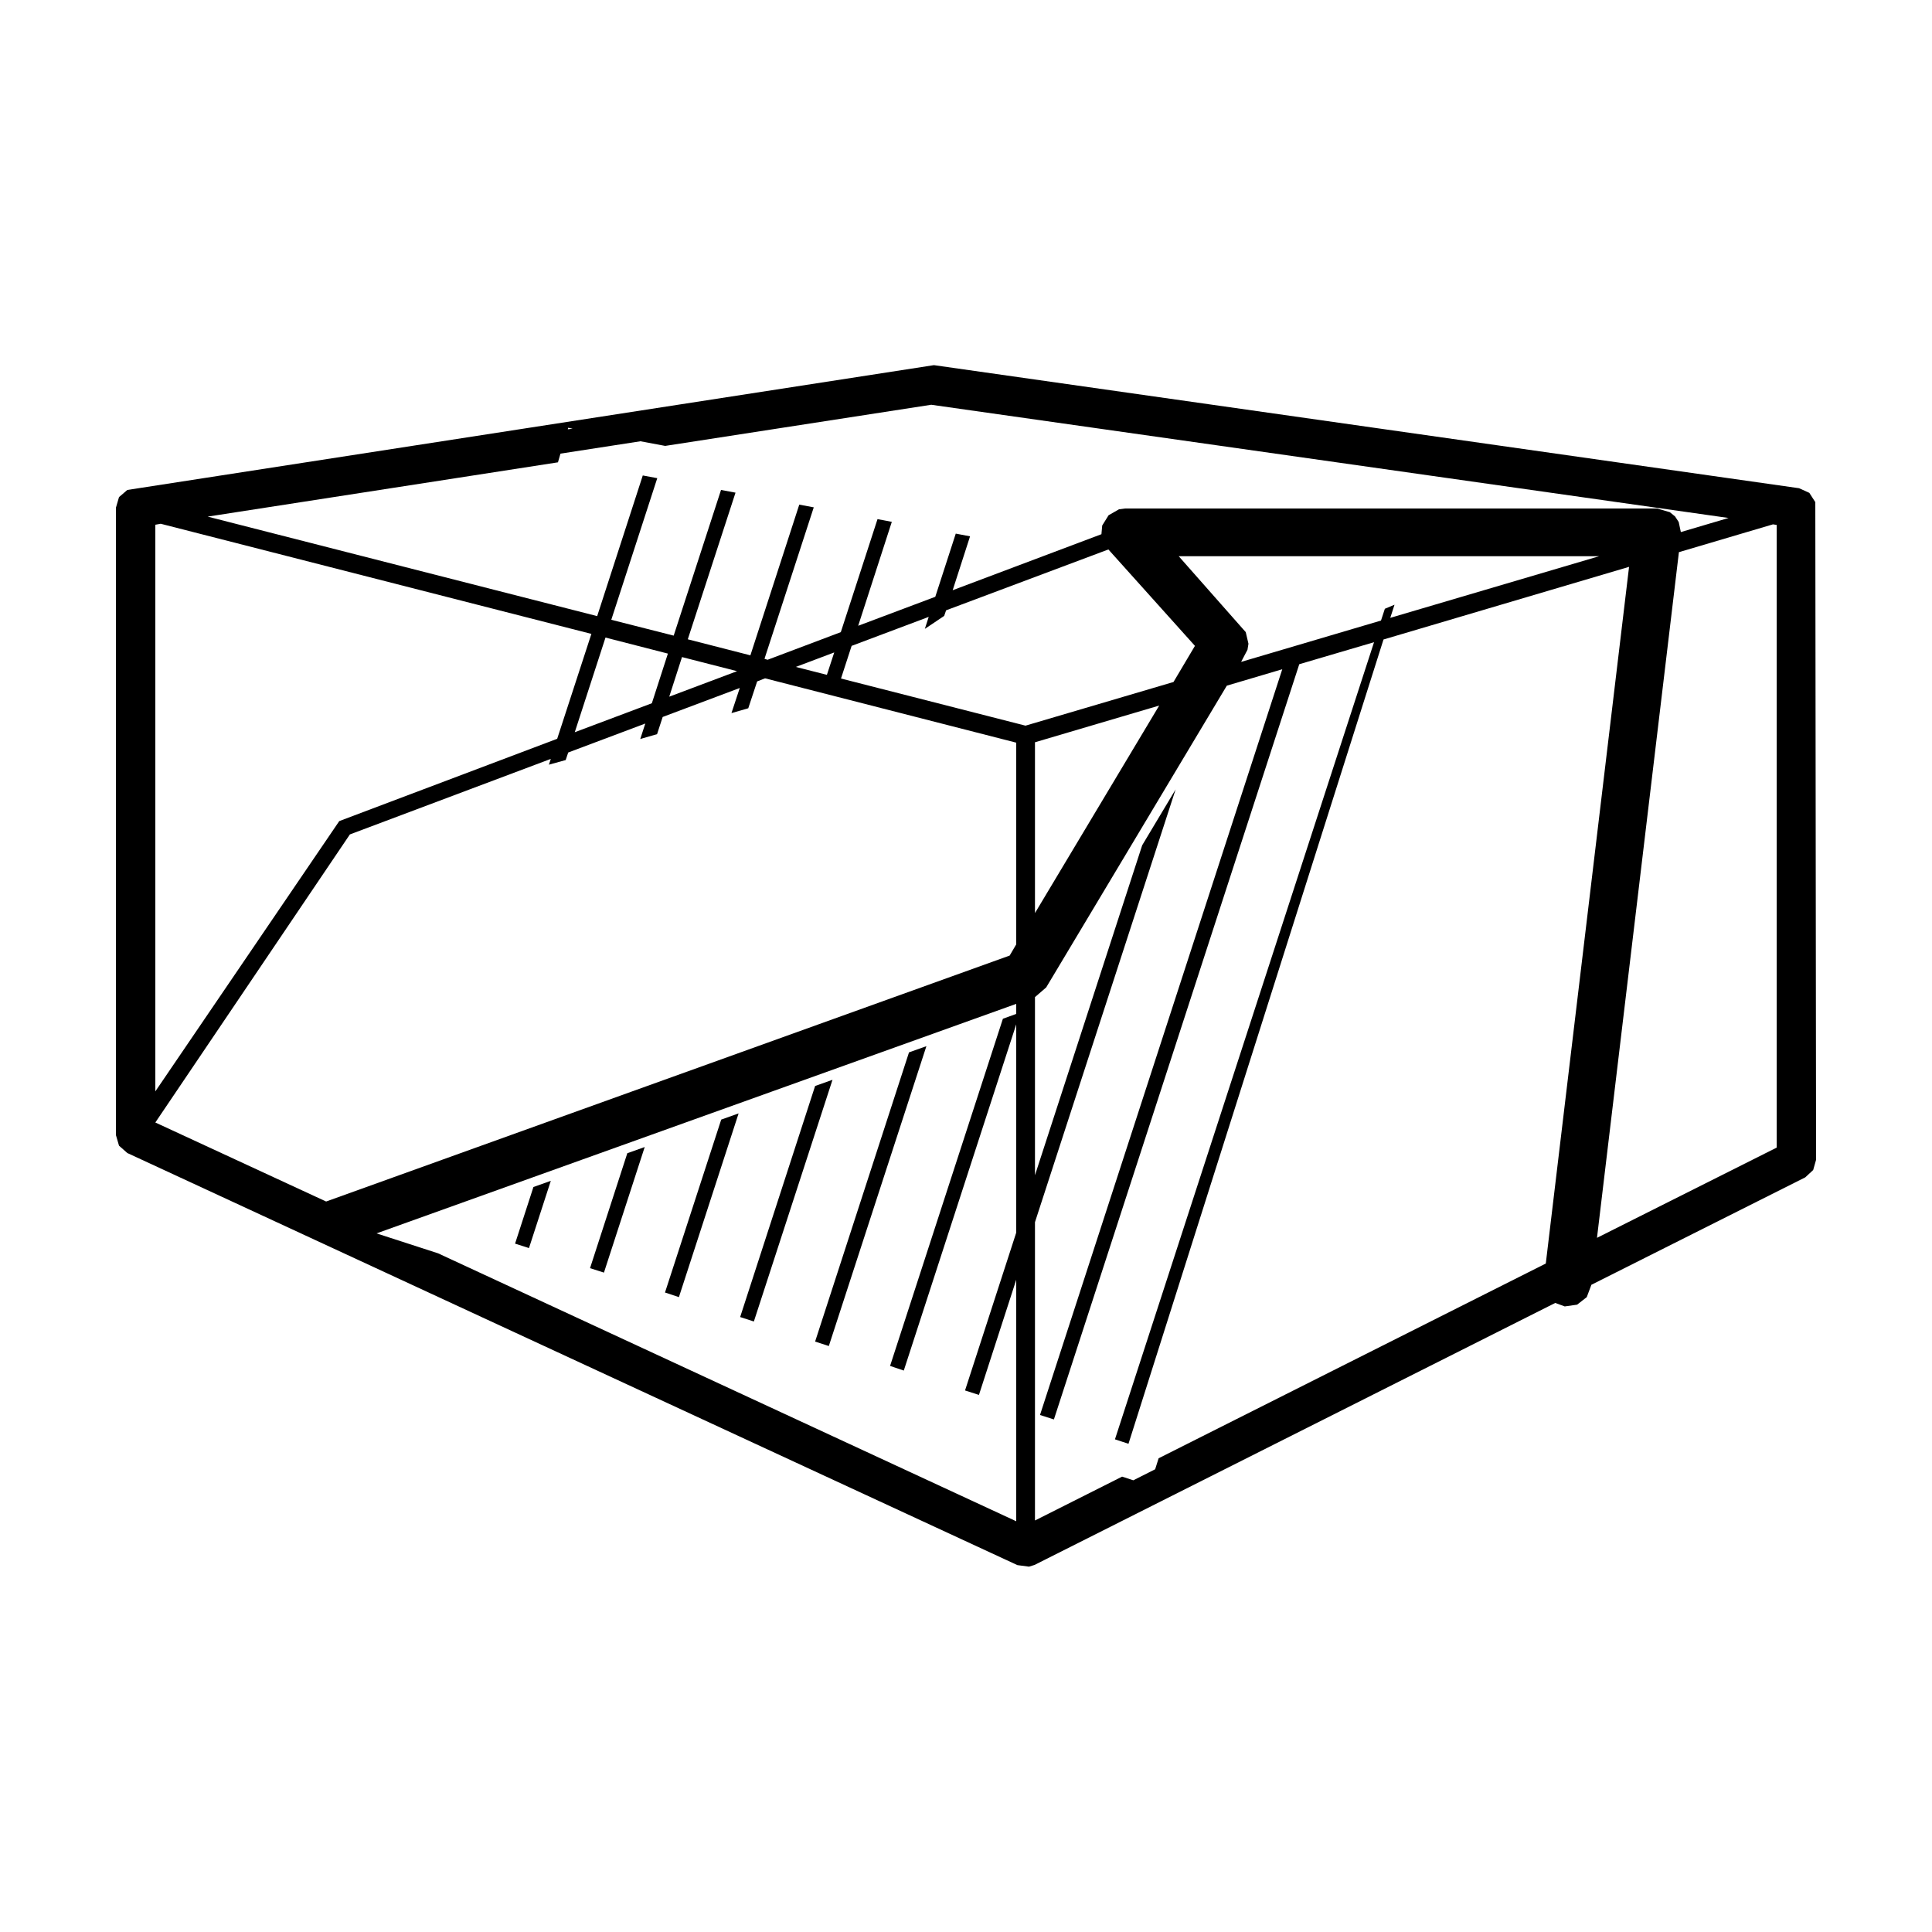
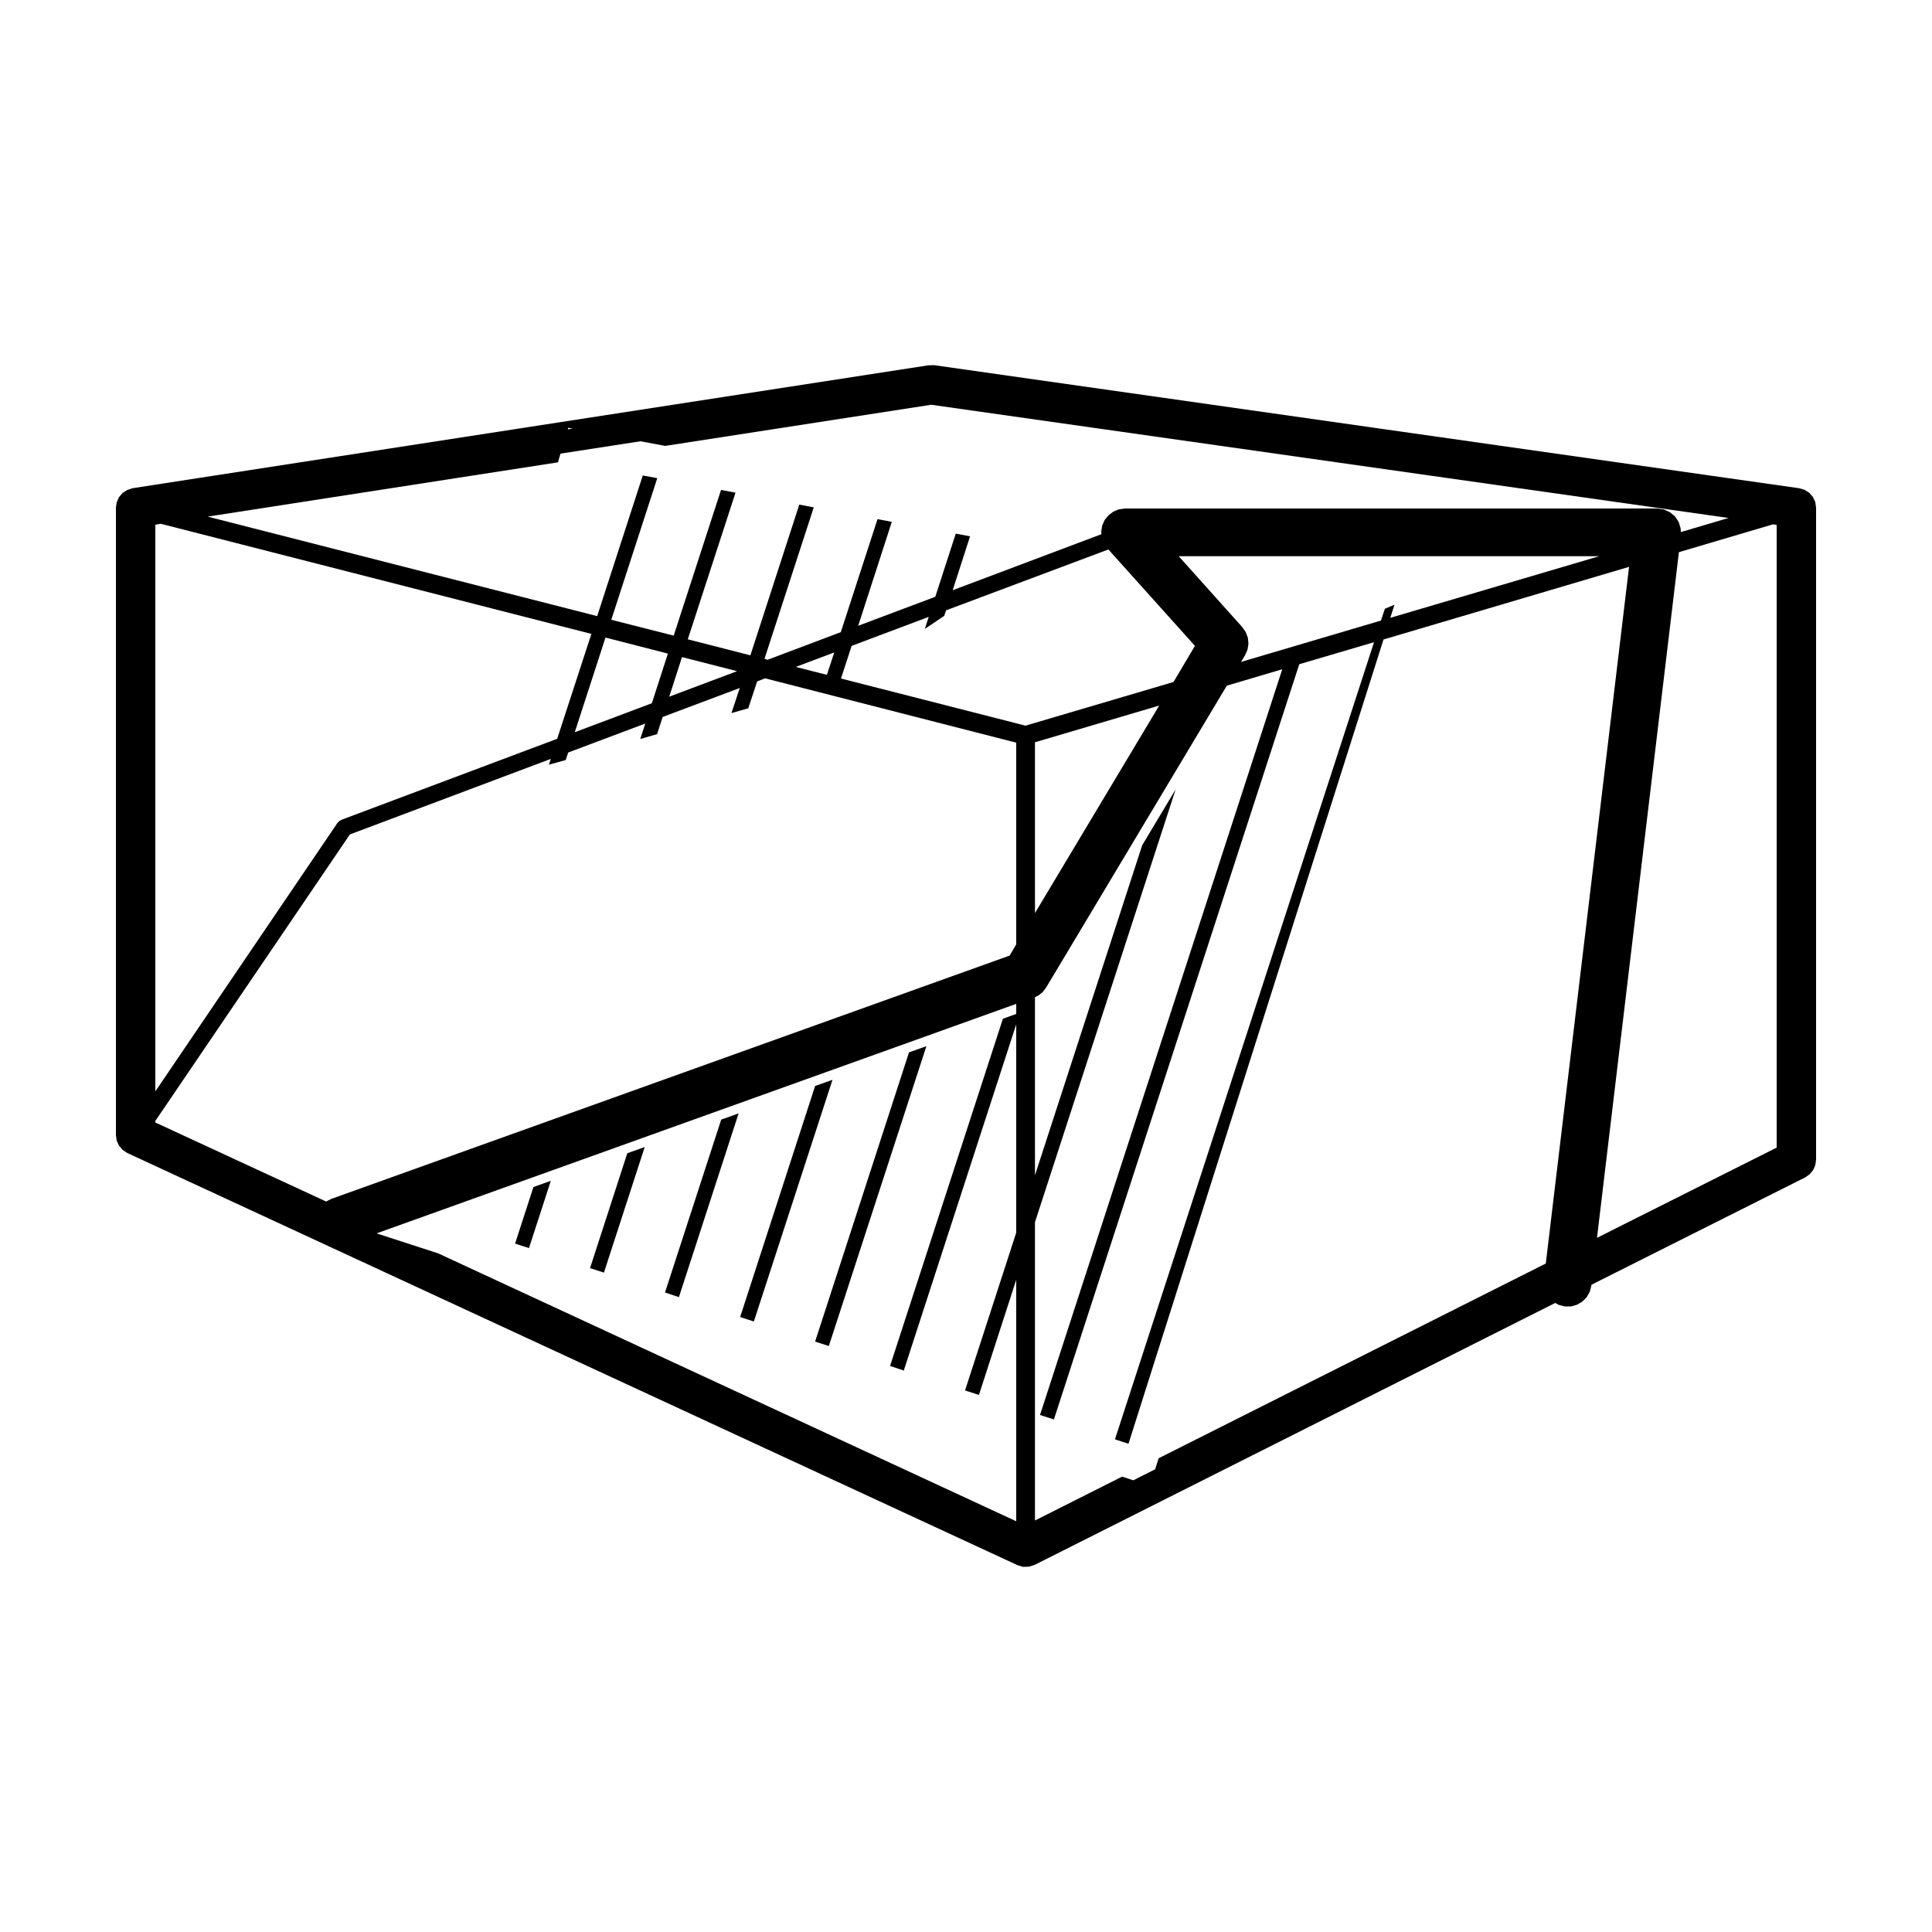
<svg xmlns="http://www.w3.org/2000/svg" viewBox="0 0 1000 1000" width="100%" height="100%">
-   <path fill="currentColor" d="M61.6 593.0 L60.0 587.5 L60.0 262.8 L61.6 257.3 L65.9 253.6 L483.4 189.0 L931.2 252.7 L936.5 255.1 L939.6 259.9 L940.0 600.3 L938.5 605.6 L934.4 609.4 L823.7 665.0 L821.3 671.4 L816.3 675.3 L809.9 676.2 L805.0 674.4 L535.5 810.0 L532.6 810.9 L526.6 810.1 L65.9 596.8 Z M917.7 271.4 L869.0 285.8 L826.6 640.7 L919.6 594.0 L919.6 271.7 Z M344.3 230.8 L331.5 228.4 L290.1 234.8 L288.8 239.3 L107.5 267.4 L309.1 318.9 L332.7 246.1 L340.2 247.5 L316.4 320.8 L348.7 329.0 L373.2 253.6 L380.7 255.0 L356.0 330.9 L388.4 339.2 L413.7 261.2 L421.2 262.6 L395.7 341.0 L397.3 341.5 L435.2 327.2 L454.2 268.7 L461.6 270.1 L444.2 323.9 L484.1 308.9 L494.7 276.2 L502.1 277.6 L493.1 305.5 L570.1 276.5 L570.5 272.0 L573.8 266.7 L579.2 263.6 L582.4 263.2 L857.7 263.2 L864.3 265.1 L867.0 267.3 L868.9 270.2 L870.0 275.4 L894.7 268.1 L482.0 209.5 Z M545.5 734.7 L538.3 732.4 L663.7 346.4 L635.0 354.9 L541.5 511.1 L535.7 516.1 L535.7 608.3 L591.2 437.5 L608.5 408.6 L535.7 632.6 L535.7 787.0 L580.8 764.3 L586.6 766.2 L597.9 760.5 L599.7 754.8 L800.1 654.0 L843.2 293.4 L716.1 331.0 L584.1 747.3 L577.1 745.0 L711.2 332.4 L672.5 343.8 Z M719.6 319.8 L827.7 287.9 L610.1 287.9 L644.8 327.2 L646.2 333.2 L645.7 336.3 L642.4 342.6 L714.8 321.2 L716.8 315.1 L721.8 313.0 Z M530.8 375.6 L607.4 353.0 L618.5 334.3 L573.7 284.4 L489.7 315.9 L488.7 318.8 L478.7 325.5 L480.7 319.3 L440.8 334.3 L435.3 351.2 Z M535.7 384.2 L535.7 472.6 L600.0 365.2 Z M80.4 581.0 L168.8 621.9 L522.6 494.6 L526.0 488.8 L526.0 384.4 L396.0 351.1 L391.9 352.7 L387.3 366.6 L378.6 369.1 L382.9 356.1 L343.0 371.1 L340.1 380.0 L331.4 382.5 L334.0 374.5 L294.1 389.5 L292.8 393.4 L284.1 395.8 L285.1 392.8 L181.1 431.9 Z M526.0 524.8 L526.0 519.6 L194.9 638.4 L226.7 648.7 L526.0 787.4 L526.0 662.4 L506.7 722.0 L499.5 719.7 L526.0 638.0 L526.0 530.2 L467.8 709.4 L460.7 707.0 L519.1 527.3 Z M411.9 345.2 L428.0 349.3 L431.8 337.7 Z M381.5 347.4 L353.0 340.1 L346.4 360.6 Z M345.7 338.3 L313.4 330.0 L297.5 379.0 L337.4 364.0 Z M83.2 271.1 L80.4 271.6 L80.4 564.9 L175.6 425.0 L288.4 382.4 L306.1 328.1 Z M296.4 221.9 L294.1 221.4 L293.9 222.2 Z M421.9 694.4 L470.5 544.7 L479.5 541.5 L429.0 696.7 Z M421.9 562.1 L430.9 558.9 L390.2 684.0 L383.1 681.7 Z M382.3 576.3 L351.4 671.4 L344.2 669.0 L373.3 579.5 Z M312.6 658.7 L305.4 656.4 L324.7 596.9 L333.7 593.7 Z M266.6 643.7 L276.1 614.4 L285.1 611.2 L273.8 646.0 Z" />
+   <path fill="currentColor" d="M61.6 593.0 L60.4 590.4 L60.0 587.5 L60.0 262.8 L60.4 260.0 L61.6 257.3 L63.5 255.1 L65.9 253.6 L68.6 252.7 L480.4 189.1 L483.4 189.0 L931.2 252.7 L934.0 253.5 L936.5 255.1 L938.4 257.3 L939.6 259.9 L940.0 262.8 L940.0 600.3 L939.6 603.1 L938.5 605.6 L936.7 607.8 L934.4 609.4 L823.7 665.0 L823.7 665.4 L822.9 668.5 L821.3 671.4 L819.0 673.7 L816.3 675.3 L813.2 676.2 L809.9 676.2 L806.8 675.4 L805.0 674.4 L535.5 810.0 L532.6 810.9 L529.5 811.0 L526.6 810.1 L65.9 596.8 L63.5 595.2 Z M80.4 581.0 L168.8 621.9 L171.6 620.5 L522.6 494.6 L526.0 488.8 L526.0 384.4 L396.0 351.1 L391.9 352.7 L387.3 366.6 L378.6 369.1 L382.9 356.1 L343.0 371.1 L340.1 380.0 L331.4 382.5 L334.0 374.5 L294.1 389.5 L292.8 393.4 L284.1 395.8 L285.1 392.8 L181.1 431.9 L80.4 580.2 Z M526.0 524.8 L526.0 519.6 L194.9 638.4 L226.7 648.7 L526.0 787.4 L526.0 662.4 L506.7 722.0 L499.5 719.7 L526.0 638.0 L526.0 530.2 L467.8 709.4 L460.7 707.0 L519.1 527.3 Z M83.2 271.1 L80.4 271.6 L80.4 564.9 L174.7 425.9 L175.6 425.0 L176.8 424.3 L288.4 382.4 L306.1 328.1 Z M345.7 338.3 L313.4 330.0 L297.5 379.0 L337.4 364.0 Z M381.5 347.4 L353.0 340.1 L346.4 360.6 Z M545.5 734.7 L538.3 732.4 L663.7 346.4 L635.0 354.9 L541.5 511.1 L539.8 513.4 L537.6 515.2 L535.7 516.1 L535.7 608.3 L591.2 437.5 L608.5 408.6 L535.7 632.6 L535.7 787.0 L580.8 764.3 L586.6 766.2 L597.9 760.5 L599.7 754.8 L800.1 654.0 L843.2 293.4 L716.1 331.0 L584.1 747.3 L577.1 745.0 L711.2 332.4 L672.5 343.8 Z M917.7 271.4 L869.0 285.8 L826.6 640.7 L919.6 594.0 L919.6 271.7 Z M535.7 384.2 L535.7 472.6 L600.0 365.2 Z M344.3 230.8 L331.5 228.4 L290.1 234.8 L288.8 239.3 L107.5 267.4 L309.1 318.9 L332.7 246.1 L340.2 247.5 L316.4 320.8 L348.7 329.0 L373.2 253.6 L380.7 255.0 L356.0 330.9 L388.4 339.2 L413.7 261.2 L421.2 262.6 L395.7 341.0 L397.3 341.5 L435.2 327.2 L454.2 268.7 L461.6 270.1 L444.2 323.9 L484.1 308.9 L494.7 276.2 L502.1 277.6 L493.1 305.5 L570.1 276.5 L570.0 275.1 L570.5 272.0 L571.8 269.1 L573.8 266.7 L576.3 264.8 L579.2 263.6 L582.4 263.2 L857.7 263.2 L861.2 263.7 L864.3 265.1 L867.0 267.3 L868.9 270.2 L869.9 273.5 L870.0 275.4 L894.7 268.1 L482.0 209.5 Z M719.6 319.8 L827.7 287.9 L610.1 287.9 L643.0 324.6 L644.8 327.2 L645.9 330.1 L646.2 333.2 L645.7 336.3 L644.4 339.2 L642.4 342.6 L714.8 321.2 L716.8 315.1 L721.8 313.0 Z M530.8 375.6 L607.4 353.0 L618.5 334.3 L573.7 284.4 L489.7 315.9 L488.7 318.8 L478.7 325.5 L480.7 319.3 L440.8 334.3 L435.3 351.2 Z M411.9 345.2 L428.0 349.3 L431.8 337.7 Z M296.4 221.9 L294.1 221.4 L293.9 222.2 Z M421.9 694.4 L470.5 544.7 L479.5 541.5 L429.0 696.7 Z M421.9 562.1 L430.9 558.9 L390.2 684.0 L383.1 681.7 Z M382.3 576.3 L351.4 671.4 L344.2 669.0 L373.3 579.5 Z M312.6 658.7 L305.4 656.4 L324.7 596.9 L333.7 593.7 Z M266.6 643.7 L276.1 614.4 L285.1 611.2 L273.8 646.0 Z" />
</svg>
